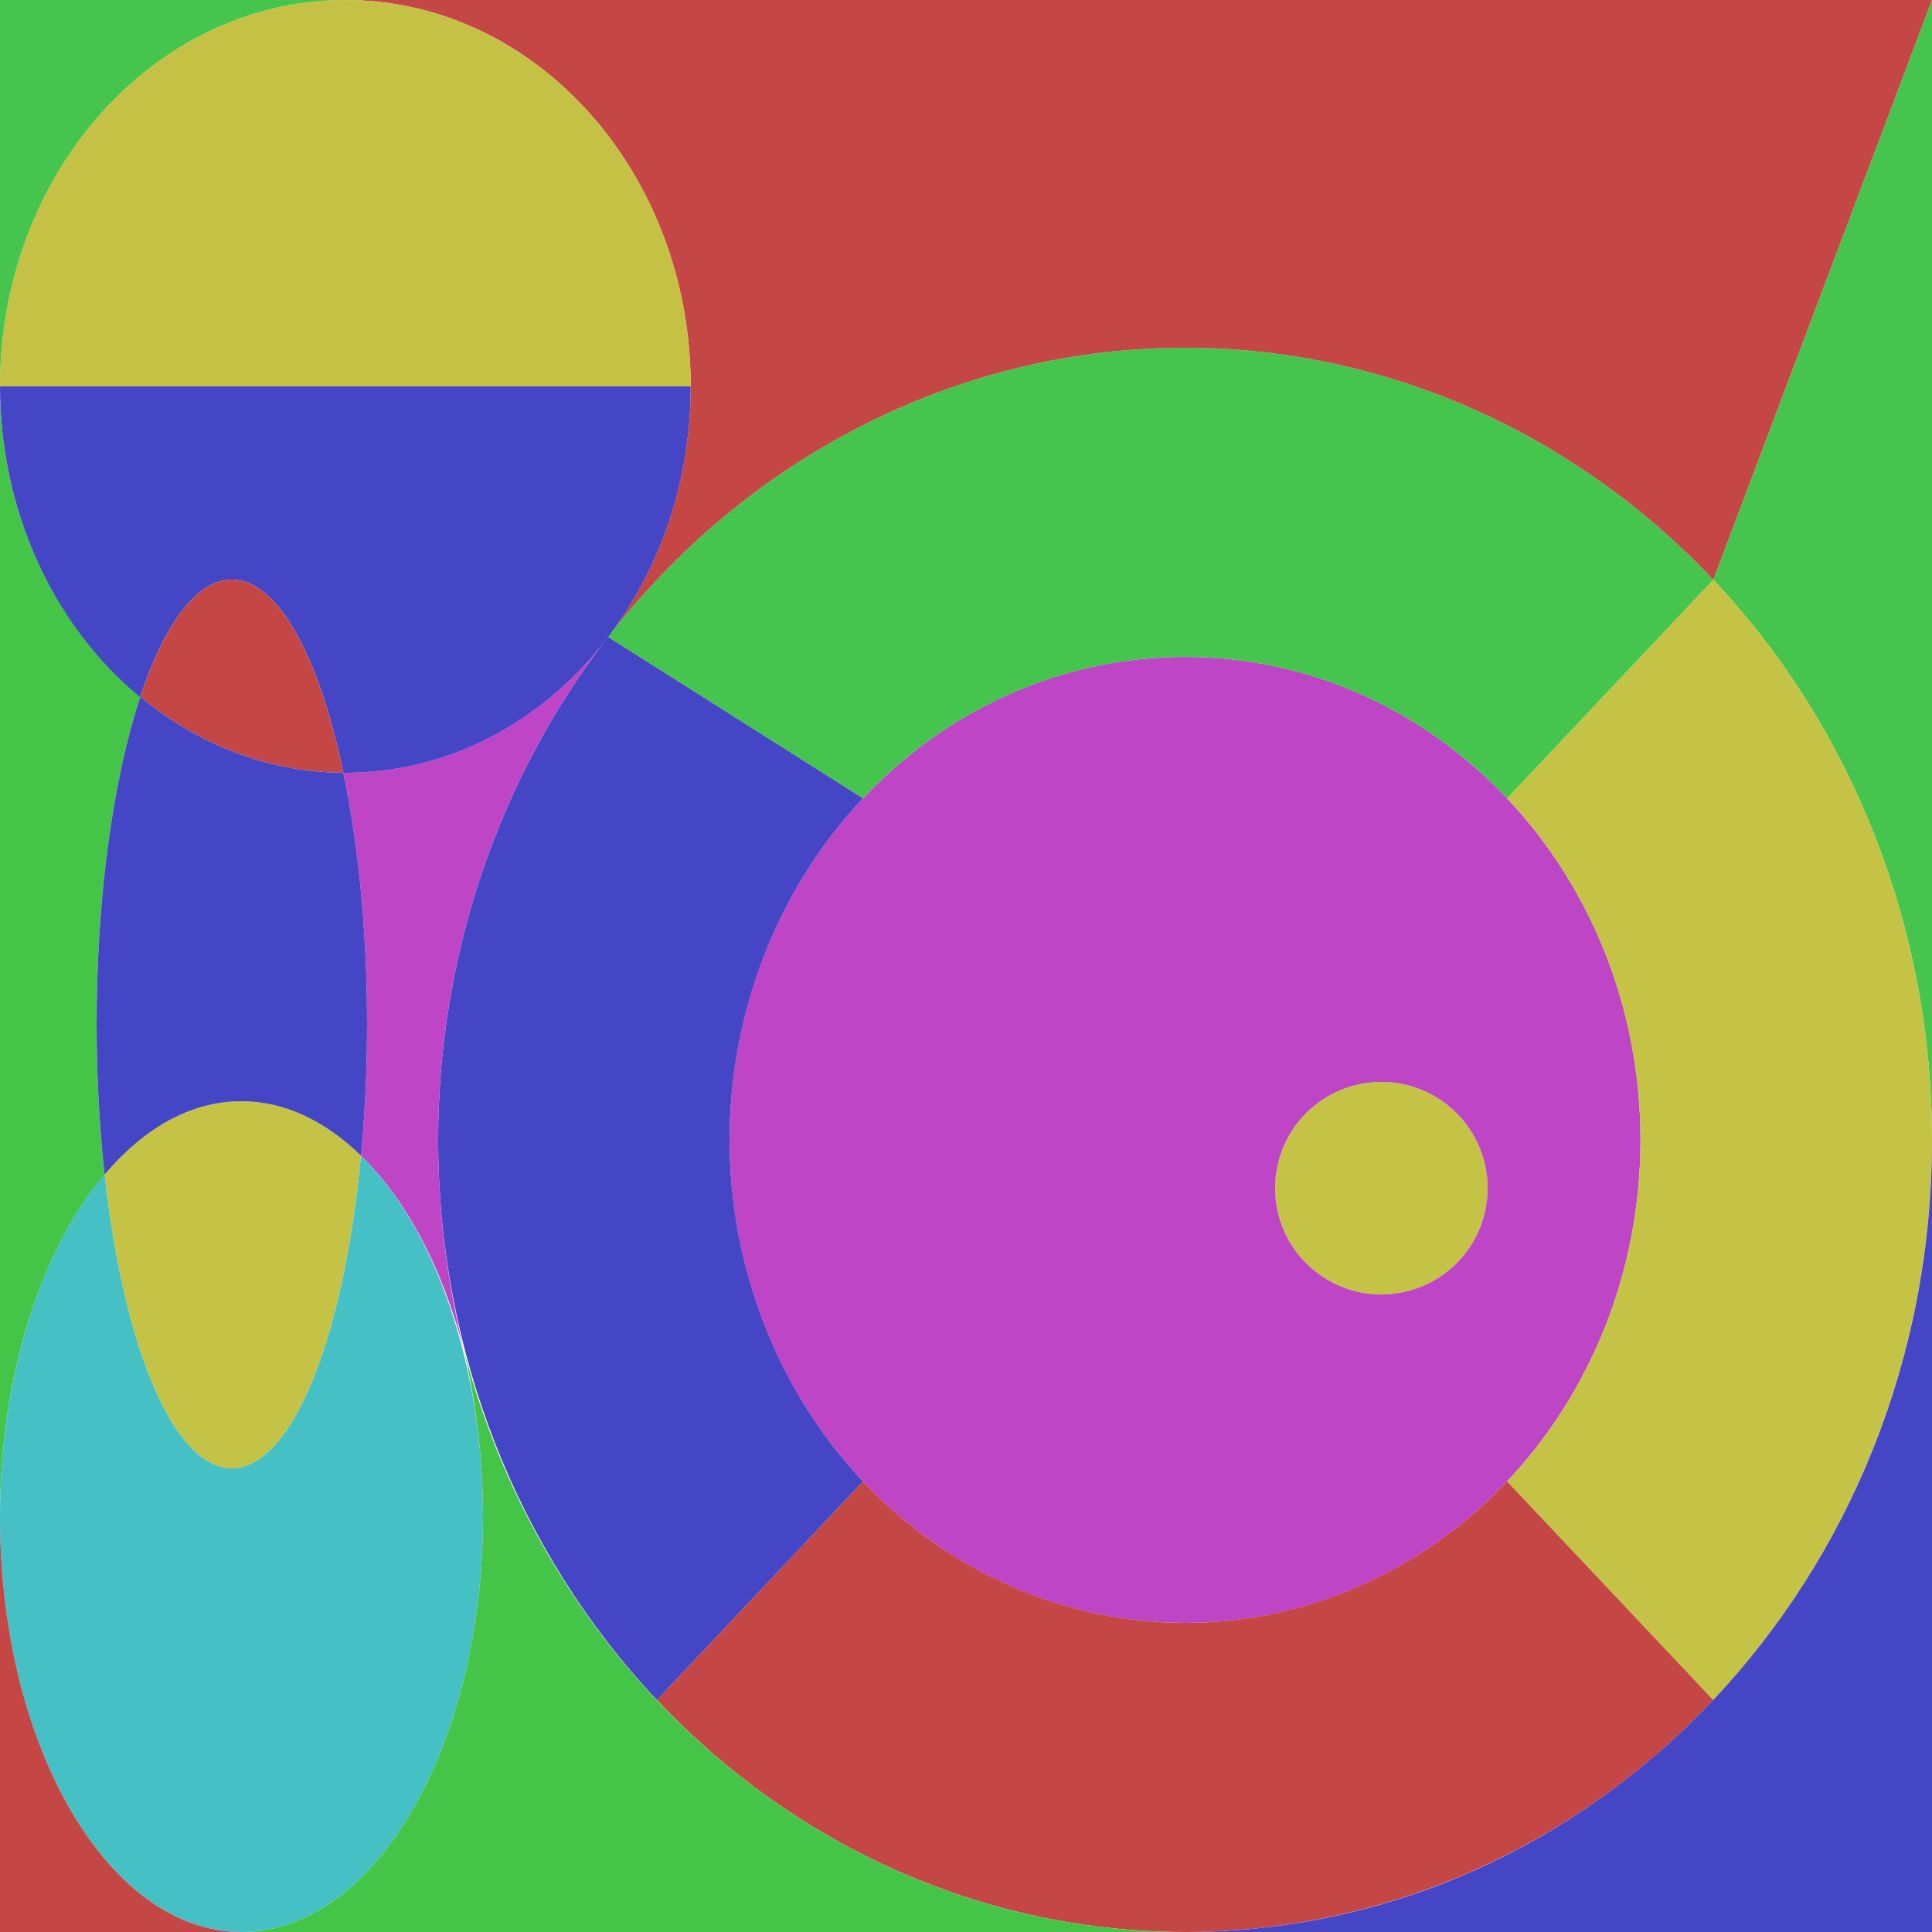
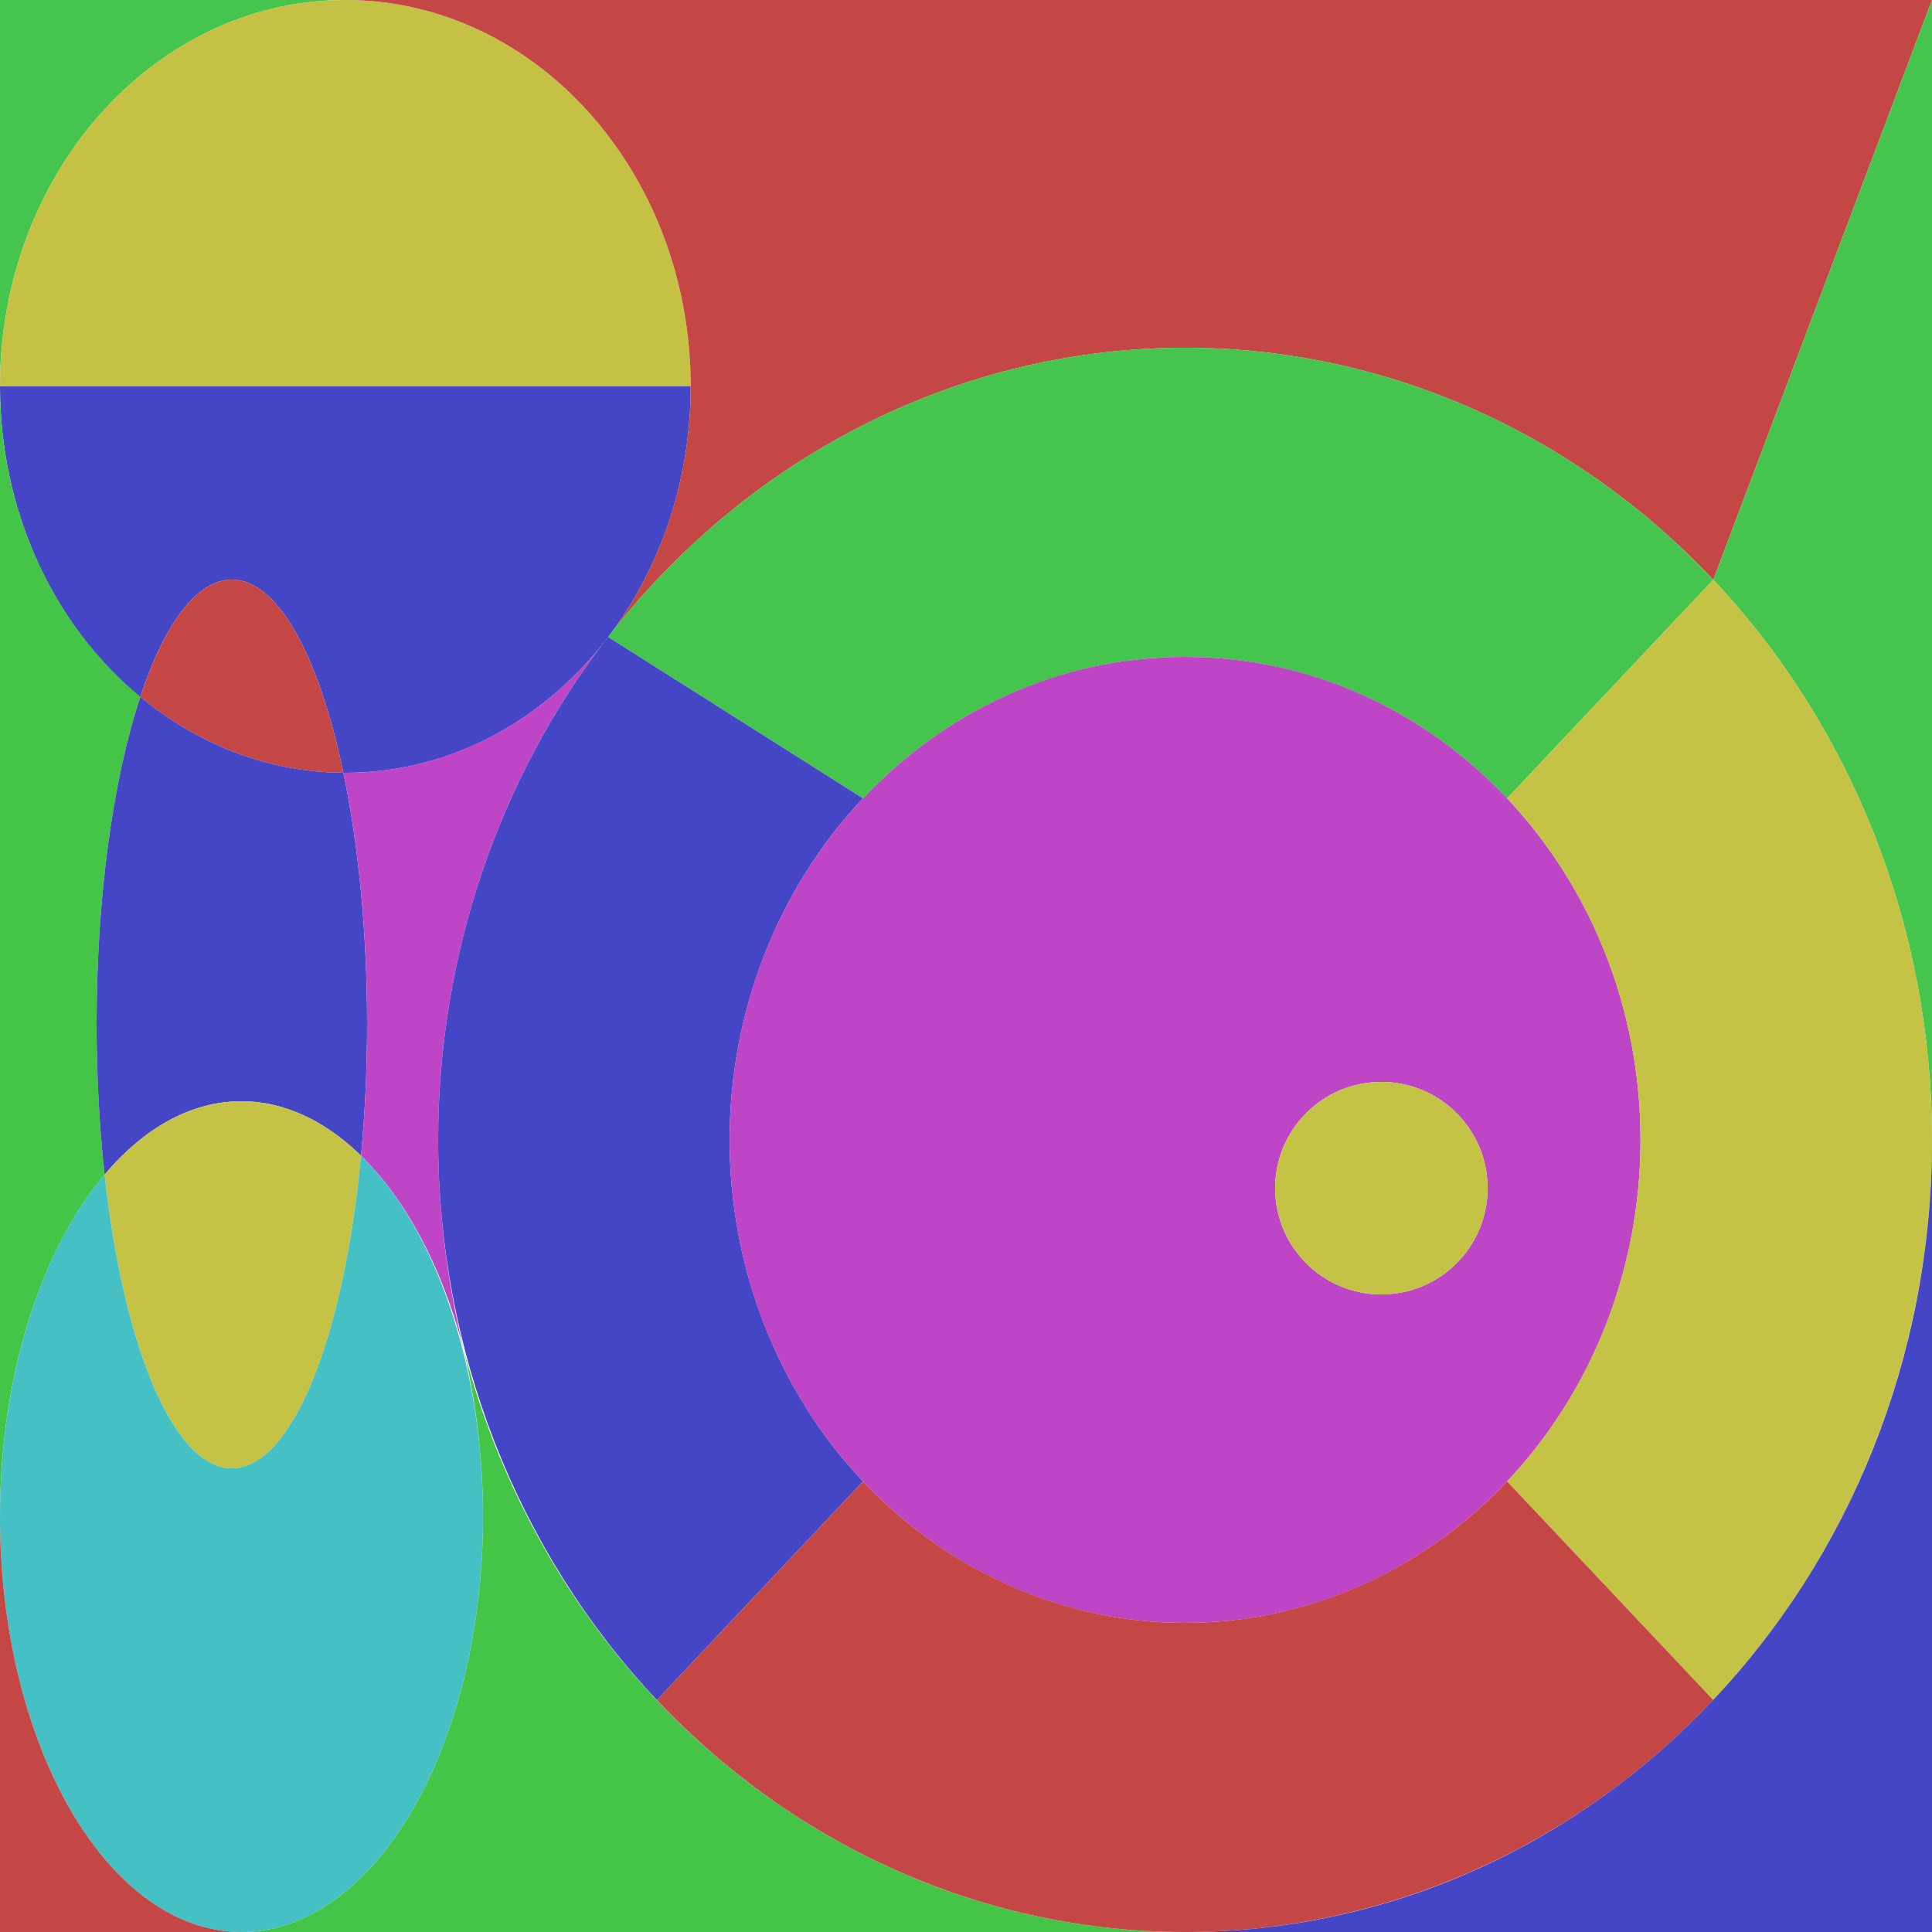
<svg xmlns="http://www.w3.org/2000/svg" width="100" height="100" viewBox="0 0 100 100" version="1.1" id="main-svg">
  <defs id="defs5" />
-   <path id="path932" style="font-variation-settings:normal;opacity:1;vector-effect:none;fill:#c5c345;fill-opacity:1;fill-rule:evenodd;stroke:none;stroke-width:0.5;stroke-linecap:butt;stroke-linejoin:miter;stroke-miterlimit:4;stroke-dasharray:none;stroke-dashoffset:0;stroke-opacity:1;stop-color:#000000;stop-opacity:1" d="M 77,61.5 A 5.5,5.5 0 0 1 71.5,67 5.5,5.5 0 0 1 66,61.5 5.5,5.5 0 0 1 71.5,56 5.5,5.5 0 0 1 77,61.5 Z" />
-   <path id="path852" style="font-variation-settings:normal;opacity:1;vector-effect:none;fill:#be45c5;fill-opacity:1;fill-rule:evenodd;stroke:none;stroke-width:0.5;stroke-linecap:butt;stroke-linejoin:miter;stroke-miterlimit:4;stroke-dasharray:none;stroke-dashoffset:0;stroke-opacity:1;stop-color:#000000;stop-opacity:1" d="m 61.338,34 c 13.02,-9.3e-5 23.574,11.193 23.574,25 0,13.807 -10.555,25 -23.574,25 C 48.318,84 37.764,72.807 37.764,59 37.764,45.206 48.299,34.018 61.307,34 Z M 66,61.5 C 66,64.538 68.462,67 71.5,67 74.538,67 77,64.538 77,61.5 77,58.462 74.538,56 71.5,56 68.462,56 66,58.462 66,61.5 Z" />
+   <path style="font-variation-settings:normal;opacity:1;vector-effect:none;fill:#45c54e;fill-opacity:1;fill-rule:evenodd;stroke:none;stroke-width:0.5;stroke-linecap:butt;stroke-linejoin:miter;stroke-miterlimit:4;stroke-dasharray:none;stroke-dashoffset:0;stroke-opacity:1;stop-color:#000000;stop-opacity:1" d="M 17.752,0 C 7.928,0.076 -2.3276831e-4,9.008 0,20 V 0 Z" id="rect864" />
+   <path id="path936" style="font-variation-settings:normal;opacity:1;vector-effect:none;fill:#c5c145;fill-opacity:1;fill-rule:evenodd;stroke:none;stroke-width:0.5;stroke-linecap:butt;stroke-linejoin:miter;stroke-miterlimit:4;stroke-dasharray:none;stroke-dashoffset:0;stroke-opacity:1;stop-color:#000000;stop-opacity:1" d="M 17.875,0 C 27.747,0 35.75,8.954 35.75,20 H 0 C -2.3276831e-4,9.008 7.928,0.076 17.752,0 c 0.041,-1.5795377e-4 0.082,-1.5795377e-4 0.123,0 z" />
+   <path id="ellipse888" style="font-variation-settings:normal;opacity:1;vector-effect:none;fill:#4546c5;fill-opacity:1;fill-rule:evenodd;stroke:none;stroke-width:0.5;stroke-linecap:butt;stroke-linejoin:miter;stroke-miterlimit:4;stroke-dasharray:none;stroke-dashoffset:0;stroke-opacity:1;stop-color:#000000;stop-opacity:1" d="m 35.75,20 c 0,11.046 -8.003,20 -17.875,20 -0.034,1.08e-4 -0.068,1.08e-4 -0.102,0 C 16.469,33.742 14.309,30.001 12,30 10.242,30 8.548,32.173 7.256,36.088 2.693,32.317 7.3977815e-5,26.347 0,20 Z" />
+   <path style="font-variation-settings:normal;opacity:1;vector-effect:none;fill:#c54745;fill-opacity:1;fill-rule:evenodd;stroke:none;stroke-width:0.5;stroke-linecap:butt;stroke-linejoin:miter;stroke-miterlimit:4;stroke-dasharray:none;stroke-dashoffset:0;stroke-opacity:1;stop-color:#000000;stop-opacity:1" d="m 100,0 -11.316,30 -0.002,0.014 C 81.431,22.321 71.594,18 61.338,18 c -11.432,0.001 -22.278,5.368 -29.623,14.658 C 34.325,29.086 35.75,24.614 35.75,20 35.75,8.954 27.747,0 17.875,0 Z" id="path1522" />
  <path style="font-variation-settings:normal;opacity:1;vector-effect:none;fill:#45c54e;fill-opacity:1;fill-rule:evenodd;stroke:none;stroke-width:0.5;stroke-linecap:butt;stroke-linejoin:miter;stroke-miterlimit:4;stroke-dasharray:none;stroke-dashoffset:0;stroke-opacity:1;stop-color:#000000;stop-opacity:1" d="M 100,59 C 100,48.123 95.925,37.692 88.672,30.002 L 88.684,30 100,0 Z" id="path1495" />
-   <path id="ellipse1019" style="font-variation-settings:normal;opacity:1;vector-effect:none;fill:#c5c345;fill-opacity:1;fill-rule:evenodd;stroke:none;stroke-width:0.5;stroke-linecap:butt;stroke-linejoin:miter;stroke-miterlimit:4;stroke-dasharray:none;stroke-dashoffset:0;stroke-opacity:1;stop-color:#000000;stop-opacity:1" d="m 100,59 c 5.8e-4,10.874 -4.072,21.303 -11.322,28.992 L 78.008,76.678 C 82.429,71.989 84.912,65.63 84.912,59 84.912,52.37 82.429,46.011 78.008,41.322 L 88.678,30.008 C 95.928,37.697 100.001,48.126 100,59 Z" />
-   <path id="path1093" style="font-variation-settings:normal;opacity:1;vector-effect:none;fill:#45c54e;fill-opacity:1;fill-rule:evenodd;stroke:none;stroke-width:0.5;stroke-linecap:butt;stroke-linejoin:miter;stroke-miterlimit:4;stroke-dasharray:none;stroke-dashoffset:0;stroke-opacity:1;stop-color:#000000;stop-opacity:1" d="M 88.678,30.008 78.008,41.322 C 73.587,36.634 67.59,34 61.338,34 h -0.031 c -6.242,0.009 -12.225,2.642 -16.639,7.322 l -13.162,-8.332 -0.014,-0.049 C 38.836,23.482 49.784,18.001 61.338,18 c 10.254,-7.96e-4 20.089,4.319 27.34,12.008 z" />
-   <path style="font-variation-settings:normal;opacity:1;vector-effect:none;fill:#c54745;fill-opacity:1;fill-rule:evenodd;stroke:none;stroke-width:0.5;stroke-linecap:butt;stroke-linejoin:miter;stroke-miterlimit:4;stroke-dasharray:none;stroke-dashoffset:0;stroke-opacity:1;stop-color:#000000;stop-opacity:1" d="m 100,0 -11.316,30 -0.002,0.014 C 81.431,22.321 71.594,18 61.338,18 c -11.432,0.001 -22.278,5.368 -29.623,14.658 C 34.325,29.086 35.75,24.614 35.75,20 35.75,8.954 27.747,0 17.875,0 Z" id="path1522" />
-   <path id="path1030" style="font-variation-settings:normal;opacity:1;vector-effect:none;fill:#c54745;fill-opacity:1;fill-rule:evenodd;stroke:none;stroke-width:0.5;stroke-linecap:butt;stroke-linejoin:miter;stroke-miterlimit:4;stroke-dasharray:none;stroke-dashoffset:0;stroke-opacity:1;stop-color:#000000;stop-opacity:1" d="m 61.338,84 c 6.252,1.7e-4 12.249,-2.634 16.67,-7.322 L 88.678,87.992 C 81.427,95.681 71.592,100.001 61.338,100 51.084,100 41.251,95.681 34,87.992 L 44.67,76.678 C 49.091,81.366 55.086,84 61.338,84 Z" />
-   <path id="path1036" style="font-variation-settings:normal;opacity:1;vector-effect:none;fill:#4546c5;fill-opacity:1;fill-rule:evenodd;stroke:none;stroke-width:0.5;stroke-linecap:butt;stroke-linejoin:miter;stroke-miterlimit:4;stroke-dasharray:none;stroke-dashoffset:0;stroke-opacity:1;stop-color:#000000;stop-opacity:1" d="m 31.506,32.99 13.162,8.332 C 40.247,46.011 37.764,52.37 37.764,59 c 4e-4,6.631 2.485,12.99 6.906,17.678 L 34,87.992 C 26.75,80.303 22.677,69.874 22.678,59 22.678,49.493 25.794,40.281 31.492,32.941 Z" />
+   <path style="font-variation-settings:normal;opacity:1;vector-effect:none;fill:#c54745;fill-opacity:1;fill-rule:evenodd;stroke:none;stroke-width:0.5;stroke-linecap:butt;stroke-linejoin:miter;stroke-miterlimit:4;stroke-dasharray:none;stroke-dashoffset:0;stroke-opacity:1;stop-color:#000000;stop-opacity:1" d="M 11.998,30 H 12 c 2.308,8.11e-4 4.468,3.741 5.773,9.998 C 13.835,39.974 10.209,38.506 7.264,36.066 8.555,32.167 10.244,30.002 11.998,30 Z" id="ellipse921" />
+   <path style="font-variation-settings:normal;opacity:1;vector-effect:none;fill:#45c548;fill-opacity:1;fill-rule:evenodd;stroke:none;stroke-width:0.5;stroke-linecap:butt;stroke-linejoin:miter;stroke-miterlimit:4;stroke-dasharray:none;stroke-dashoffset:0;stroke-opacity:1;stop-color:#000000;stop-opacity:1" d="M 7.264,36.066 C 5.821,40.422 5,46.563 5,53 5,55.658 5.14,58.296 5.414,60.797 2.146,64.675 0,71.154 0,78.5 V 20.137 c 0.04,6.542 2.897,12.313 7.264,15.93 z" id="path952" />
+   <path id="path1524" style="font-variation-settings:normal;opacity:1;vector-effect:none;fill:#4546c5;fill-opacity:1;fill-rule:evenodd;stroke:none;stroke-width:0.5;stroke-linecap:butt;stroke-linejoin:miter;stroke-miterlimit:4;stroke-dasharray:none;stroke-dashoffset:0;stroke-opacity:1;stop-color:#000000;stop-opacity:1" d="M 17.773,39.998 C 18.572,43.826 19,48.359 19,53 c 6.8e-5,2.312 -0.106,4.61 -0.314,6.818 C 16.834,58.012 14.714,57 12.5,57 9.868,57 7.429,58.407 5.414,60.797 5.14,58.296 5,55.658 5,53 5,46.563 5.821,40.422 7.264,36.066 10.209,38.506 13.835,39.974 17.773,39.998 Z" />
  <path style="font-variation-settings:normal;opacity:1;vector-effect:none;fill:#be45c5;fill-opacity:1;fill-rule:evenodd;stroke:none;stroke-width:0.5;stroke-linecap:butt;stroke-linejoin:miter;stroke-miterlimit:4;stroke-dasharray:none;stroke-dashoffset:0;stroke-opacity:1;stop-color:#000000;stop-opacity:1" d="m 22.678,59 c 0,3.643 0.458,7.269 1.311,10.805 C 22.855,65.506 20.975,62.053 18.686,59.818 18.894,57.61 19,55.312 19,53 c -2.18e-4,-4.641 -0.428,-9.174 -1.227,-13.002 0.034,3e-4 0.068,0.002 0.102,0.002 5.039,-1.96e-4 9.845,-2.38 13.232,-6.555 C 25.65,40.706 22.678,49.715 22.678,59 Z" id="path959" />
-   <path style="font-variation-settings:normal;opacity:1;vector-effect:none;fill:#45c548;fill-opacity:1;fill-rule:evenodd;stroke:none;stroke-width:0.5;stroke-linecap:butt;stroke-linejoin:miter;stroke-miterlimit:4;stroke-dasharray:none;stroke-dashoffset:0;stroke-opacity:1;stop-color:#000000;stop-opacity:1" d="M 7.264,36.066 C 5.821,40.422 5,46.563 5,53 5,55.658 5.14,58.296 5.414,60.797 2.146,64.675 0,71.154 0,78.5 V 20.137 c 0.04,6.542 2.897,12.313 7.264,15.93 z" id="path952" />
-   <path id="ellipse888" style="font-variation-settings:normal;opacity:1;vector-effect:none;fill:#4546c5;fill-opacity:1;fill-rule:evenodd;stroke:none;stroke-width:0.5;stroke-linecap:butt;stroke-linejoin:miter;stroke-miterlimit:4;stroke-dasharray:none;stroke-dashoffset:0;stroke-opacity:1;stop-color:#000000;stop-opacity:1" d="m 35.75,20 c 0,11.046 -8.003,20 -17.875,20 -0.034,1.08e-4 -0.068,1.08e-4 -0.102,0 C 16.469,33.742 14.309,30.001 12,30 10.242,30 8.548,32.173 7.256,36.088 2.693,32.317 7.3977815e-5,26.347 0,20 Z" />
-   <path style="font-variation-settings:normal;opacity:1;vector-effect:none;fill:#c54745;fill-opacity:1;fill-rule:evenodd;stroke:none;stroke-width:0.5;stroke-linecap:butt;stroke-linejoin:miter;stroke-miterlimit:4;stroke-dasharray:none;stroke-dashoffset:0;stroke-opacity:1;stop-color:#000000;stop-opacity:1" d="M 11.998,30 H 12 c 2.308,8.11e-4 4.468,3.741 5.773,9.998 C 13.835,39.974 10.209,38.506 7.264,36.066 8.555,32.167 10.244,30.002 11.998,30 Z" id="ellipse921" />
-   <path id="path936" style="font-variation-settings:normal;opacity:1;vector-effect:none;fill:#c5c145;fill-opacity:1;fill-rule:evenodd;stroke:none;stroke-width:0.5;stroke-linecap:butt;stroke-linejoin:miter;stroke-miterlimit:4;stroke-dasharray:none;stroke-dashoffset:0;stroke-opacity:1;stop-color:#000000;stop-opacity:1" d="M 17.875,0 C 27.747,0 35.75,8.954 35.75,20 H 0 C -2.3276831e-4,9.008 7.928,0.076 17.752,0 c 0.041,-1.5795377e-4 0.082,-1.5795377e-4 0.123,0 z" />
  <path id="ellipse871" style="font-variation-settings:normal;opacity:1;vector-effect:none;fill:#c5c345;fill-opacity:1;fill-rule:evenodd;stroke:none;stroke-width:0.5;stroke-linecap:butt;stroke-linejoin:miter;stroke-miterlimit:4;stroke-dasharray:none;stroke-dashoffset:0;stroke-opacity:1;stop-color:#000000;stop-opacity:1" d="m 12.5,57 c 2.169,-1.47e-4 4.301,0.97 6.186,2.816 C 17.777,69.441 15.067,76 12,76 9.048,76 6.414,69.916 5.414,60.791 7.475,58.351 9.914,57.03 12.416,57 c 0.028,-1.62e-4 0.056,-1.62e-4 0.084,0 z" />
  <path id="ellipse1607" style="font-variation-settings:normal;opacity:1;vector-effect:none;fill:#45c0c5;fill-opacity:1;fill-rule:evenodd;stroke:none;stroke-width:0.5;stroke-linecap:butt;stroke-linejoin:miter;stroke-miterlimit:4;stroke-dasharray:none;stroke-dashoffset:0;stroke-opacity:1;stop-color:#000000;stop-opacity:1" d="M 25,78.5 C 25,90.374 19.404,100 12.5,100 5.596,100 0,90.374 0,78.5 5.3541506e-4,71.424 2.025,64.802 5.414,60.791 6.414,69.916 9.048,76 12,76 c 3.067,3.6e-5 5.777,-6.559 6.686,-16.184 C 22.589,63.64 25,70.773 25,78.5 Z" />
  <path style="font-variation-settings:normal;opacity:1;vector-effect:none;fill:#c54745;fill-opacity:1;fill-rule:evenodd;stroke:none;stroke-width:0.5;stroke-linecap:butt;stroke-linejoin:miter;stroke-miterlimit:4;stroke-dasharray:none;stroke-dashoffset:0;stroke-opacity:1;stop-color:#000000;stop-opacity:1" d="M 12.5,100 H 0 V 78.645 C 0.046,90.462 5.629,100 12.5,100 Z" id="path1554" />
  <path id="path1581" style="font-variation-settings:normal;opacity:1;vector-effect:none;fill:#45c548;fill-opacity:1;fill-rule:evenodd;stroke:none;stroke-width:0.5;stroke-linecap:butt;stroke-linejoin:miter;stroke-miterlimit:4;stroke-dasharray:none;stroke-dashoffset:0;stroke-opacity:1;stop-color:#000000;stop-opacity:1" d="M 23.988,69.804 C 28.625,87.623 43.902,99.999 61.338,100 H 12.584 C 19.455,99.921 25,90.318 25,78.5 25,75.513 24.638,72.558 23.988,69.804 Z" />
-   <path id="path1524" style="font-variation-settings:normal;opacity:1;vector-effect:none;fill:#4546c5;fill-opacity:1;fill-rule:evenodd;stroke:none;stroke-width:0.5;stroke-linecap:butt;stroke-linejoin:miter;stroke-miterlimit:4;stroke-dasharray:none;stroke-dashoffset:0;stroke-opacity:1;stop-color:#000000;stop-opacity:1" d="M 17.773,39.998 C 18.572,43.826 19,48.359 19,53 c 6.8e-5,2.312 -0.106,4.61 -0.314,6.818 C 16.834,58.012 14.714,57 12.5,57 9.868,57 7.429,58.407 5.414,60.797 5.14,58.296 5,55.658 5,53 5,46.563 5.821,40.422 7.264,36.066 10.209,38.506 13.835,39.974 17.773,39.998 Z" />
-   <path style="font-variation-settings:normal;opacity:1;vector-effect:none;fill:#45c54e;fill-opacity:1;fill-rule:evenodd;stroke:none;stroke-width:0.5;stroke-linecap:butt;stroke-linejoin:miter;stroke-miterlimit:4;stroke-dasharray:none;stroke-dashoffset:0;stroke-opacity:1;stop-color:#000000;stop-opacity:1" d="M 17.752,0 C 7.928,0.076 -2.3276831e-4,9.008 0,20 V 0 Z" id="rect864" />
+   <path id="path1093" style="font-variation-settings:normal;opacity:1;vector-effect:none;fill:#45c54e;fill-opacity:1;fill-rule:evenodd;stroke:none;stroke-width:0.5;stroke-linecap:butt;stroke-linejoin:miter;stroke-miterlimit:4;stroke-dasharray:none;stroke-dashoffset:0;stroke-opacity:1;stop-color:#000000;stop-opacity:1" d="M 88.678,30.008 78.008,41.322 C 73.587,36.634 67.59,34 61.338,34 h -0.031 c -6.242,0.009 -12.225,2.642 -16.639,7.322 l -13.162,-8.332 -0.014,-0.049 C 38.836,23.482 49.784,18.001 61.338,18 c 10.254,-7.96e-4 20.089,4.319 27.34,12.008 z" />
+   <path id="path1036" style="font-variation-settings:normal;opacity:1;vector-effect:none;fill:#4546c5;fill-opacity:1;fill-rule:evenodd;stroke:none;stroke-width:0.5;stroke-linecap:butt;stroke-linejoin:miter;stroke-miterlimit:4;stroke-dasharray:none;stroke-dashoffset:0;stroke-opacity:1;stop-color:#000000;stop-opacity:1" d="m 31.506,32.99 13.162,8.332 C 40.247,46.011 37.764,52.37 37.764,59 c 4e-4,6.631 2.485,12.99 6.906,17.678 L 34,87.992 C 26.75,80.303 22.677,69.874 22.678,59 22.678,49.493 25.794,40.281 31.492,32.941 Z" />
+   <path id="path852" style="font-variation-settings:normal;opacity:1;vector-effect:none;fill:#be45c5;fill-opacity:1;fill-rule:evenodd;stroke:none;stroke-width:0.5;stroke-linecap:butt;stroke-linejoin:miter;stroke-miterlimit:4;stroke-dasharray:none;stroke-dashoffset:0;stroke-opacity:1;stop-color:#000000;stop-opacity:1" d="m 61.338,34 c 13.02,-9.3e-5 23.574,11.193 23.574,25 0,13.807 -10.555,25 -23.574,25 C 48.318,84 37.764,72.807 37.764,59 37.764,45.206 48.299,34.018 61.307,34 Z M 66,61.5 C 66,64.538 68.462,67 71.5,67 74.538,67 77,64.538 77,61.5 77,58.462 74.538,56 71.5,56 68.462,56 66,58.462 66,61.5 Z" />
+   <path id="path932" style="font-variation-settings:normal;opacity:1;vector-effect:none;fill:#c5c345;fill-opacity:1;fill-rule:evenodd;stroke:none;stroke-width:0.5;stroke-linecap:butt;stroke-linejoin:miter;stroke-miterlimit:4;stroke-dasharray:none;stroke-dashoffset:0;stroke-opacity:1;stop-color:#000000;stop-opacity:1" d="M 77,61.5 A 5.5,5.5 0 0 1 71.5,67 5.5,5.5 0 0 1 66,61.5 5.5,5.5 0 0 1 71.5,56 5.5,5.5 0 0 1 77,61.5 Z" />
+   <path id="ellipse1019" style="font-variation-settings:normal;opacity:1;vector-effect:none;fill:#c5c345;fill-opacity:1;fill-rule:evenodd;stroke:none;stroke-width:0.5;stroke-linecap:butt;stroke-linejoin:miter;stroke-miterlimit:4;stroke-dasharray:none;stroke-dashoffset:0;stroke-opacity:1;stop-color:#000000;stop-opacity:1" d="m 100,59 c 5.8e-4,10.874 -4.072,21.303 -11.322,28.992 L 78.008,76.678 C 82.429,71.989 84.912,65.63 84.912,59 84.912,52.37 82.429,46.011 78.008,41.322 L 88.678,30.008 C 95.928,37.697 100.001,48.126 100,59 Z" />
+   <path id="path1030" style="font-variation-settings:normal;opacity:1;vector-effect:none;fill:#c54745;fill-opacity:1;fill-rule:evenodd;stroke:none;stroke-width:0.5;stroke-linecap:butt;stroke-linejoin:miter;stroke-miterlimit:4;stroke-dasharray:none;stroke-dashoffset:0;stroke-opacity:1;stop-color:#000000;stop-opacity:1" d="m 61.338,84 c 6.252,1.7e-4 12.249,-2.634 16.67,-7.322 L 88.678,87.992 C 81.427,95.681 71.592,100.001 61.338,100 51.084,100 41.251,95.681 34,87.992 L 44.67,76.678 C 49.091,81.366 55.086,84 61.338,84 Z" />
  <path style="font-variation-settings:normal;opacity:1;vector-effect:none;fill:#4546c5;fill-opacity:1;fill-rule:evenodd;stroke:none;stroke-width:0.5;stroke-linecap:butt;stroke-linejoin:miter;stroke-miterlimit:4;stroke-dasharray:none;stroke-dashoffset:0;stroke-opacity:1;stop-color:#000000;stop-opacity:1" d="M 100,100 H 61.338 C 82.69,100 100,81.644 100,59 Z" id="path869" />
</svg>
